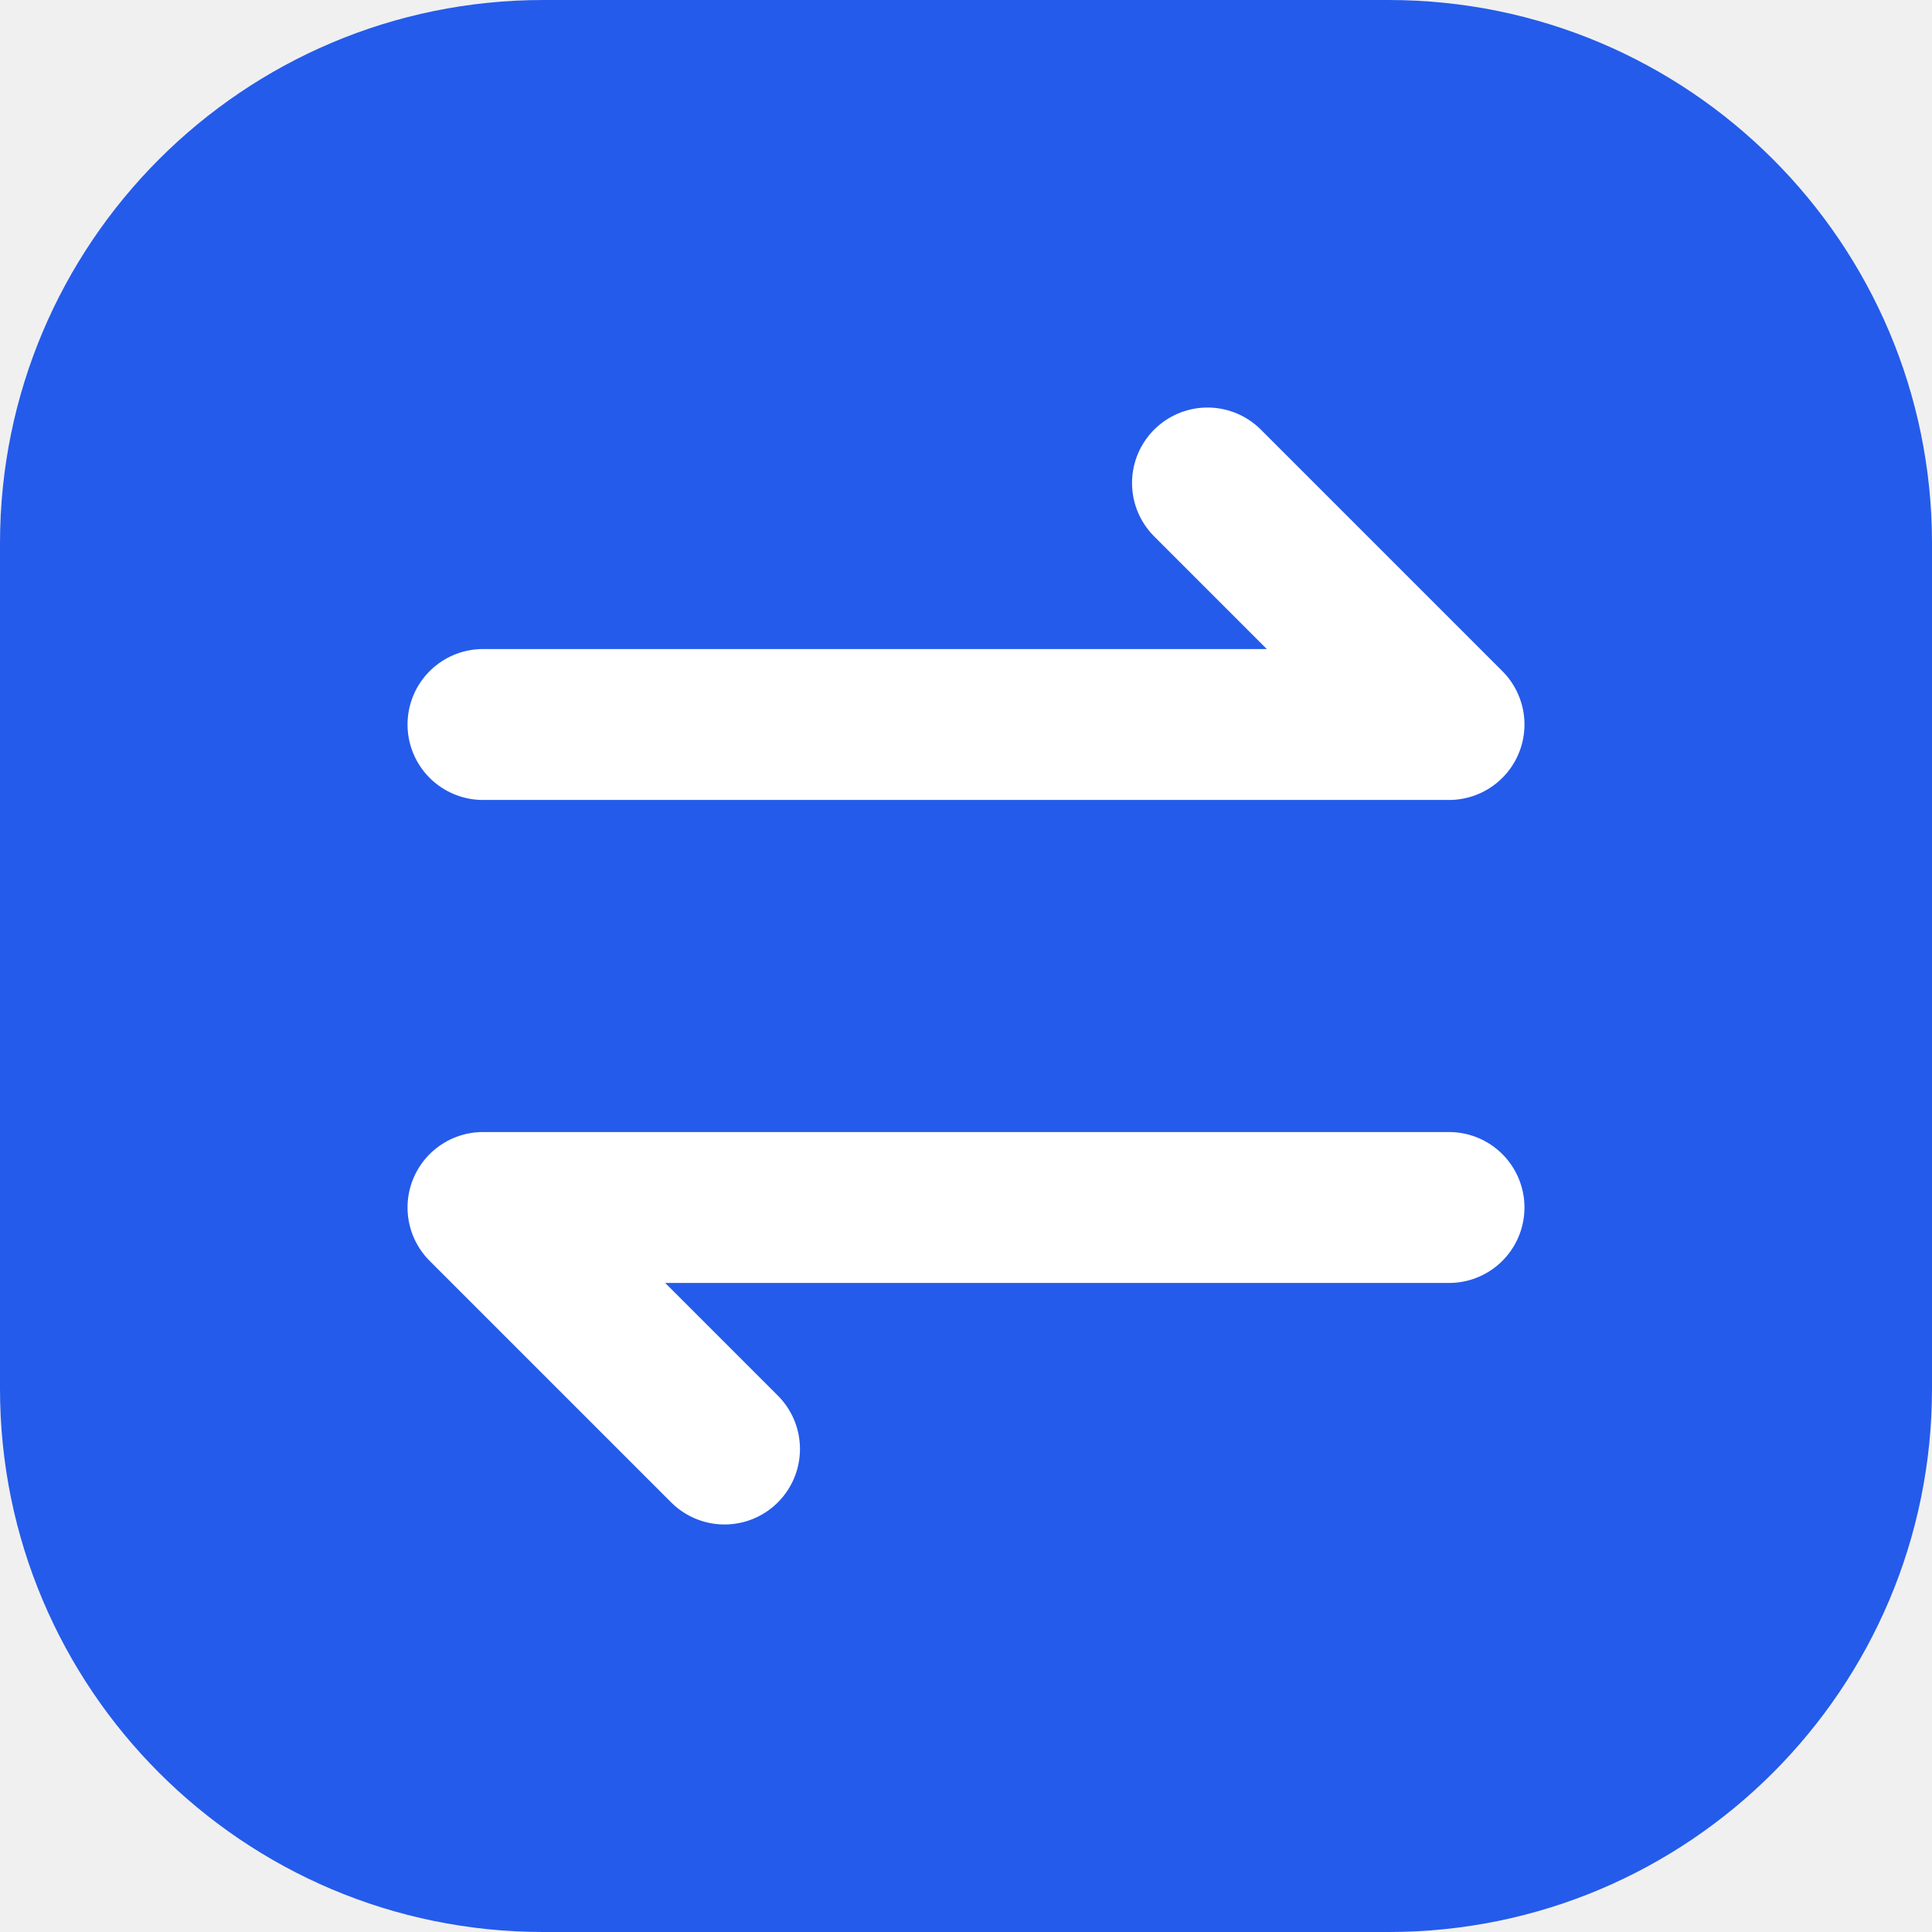
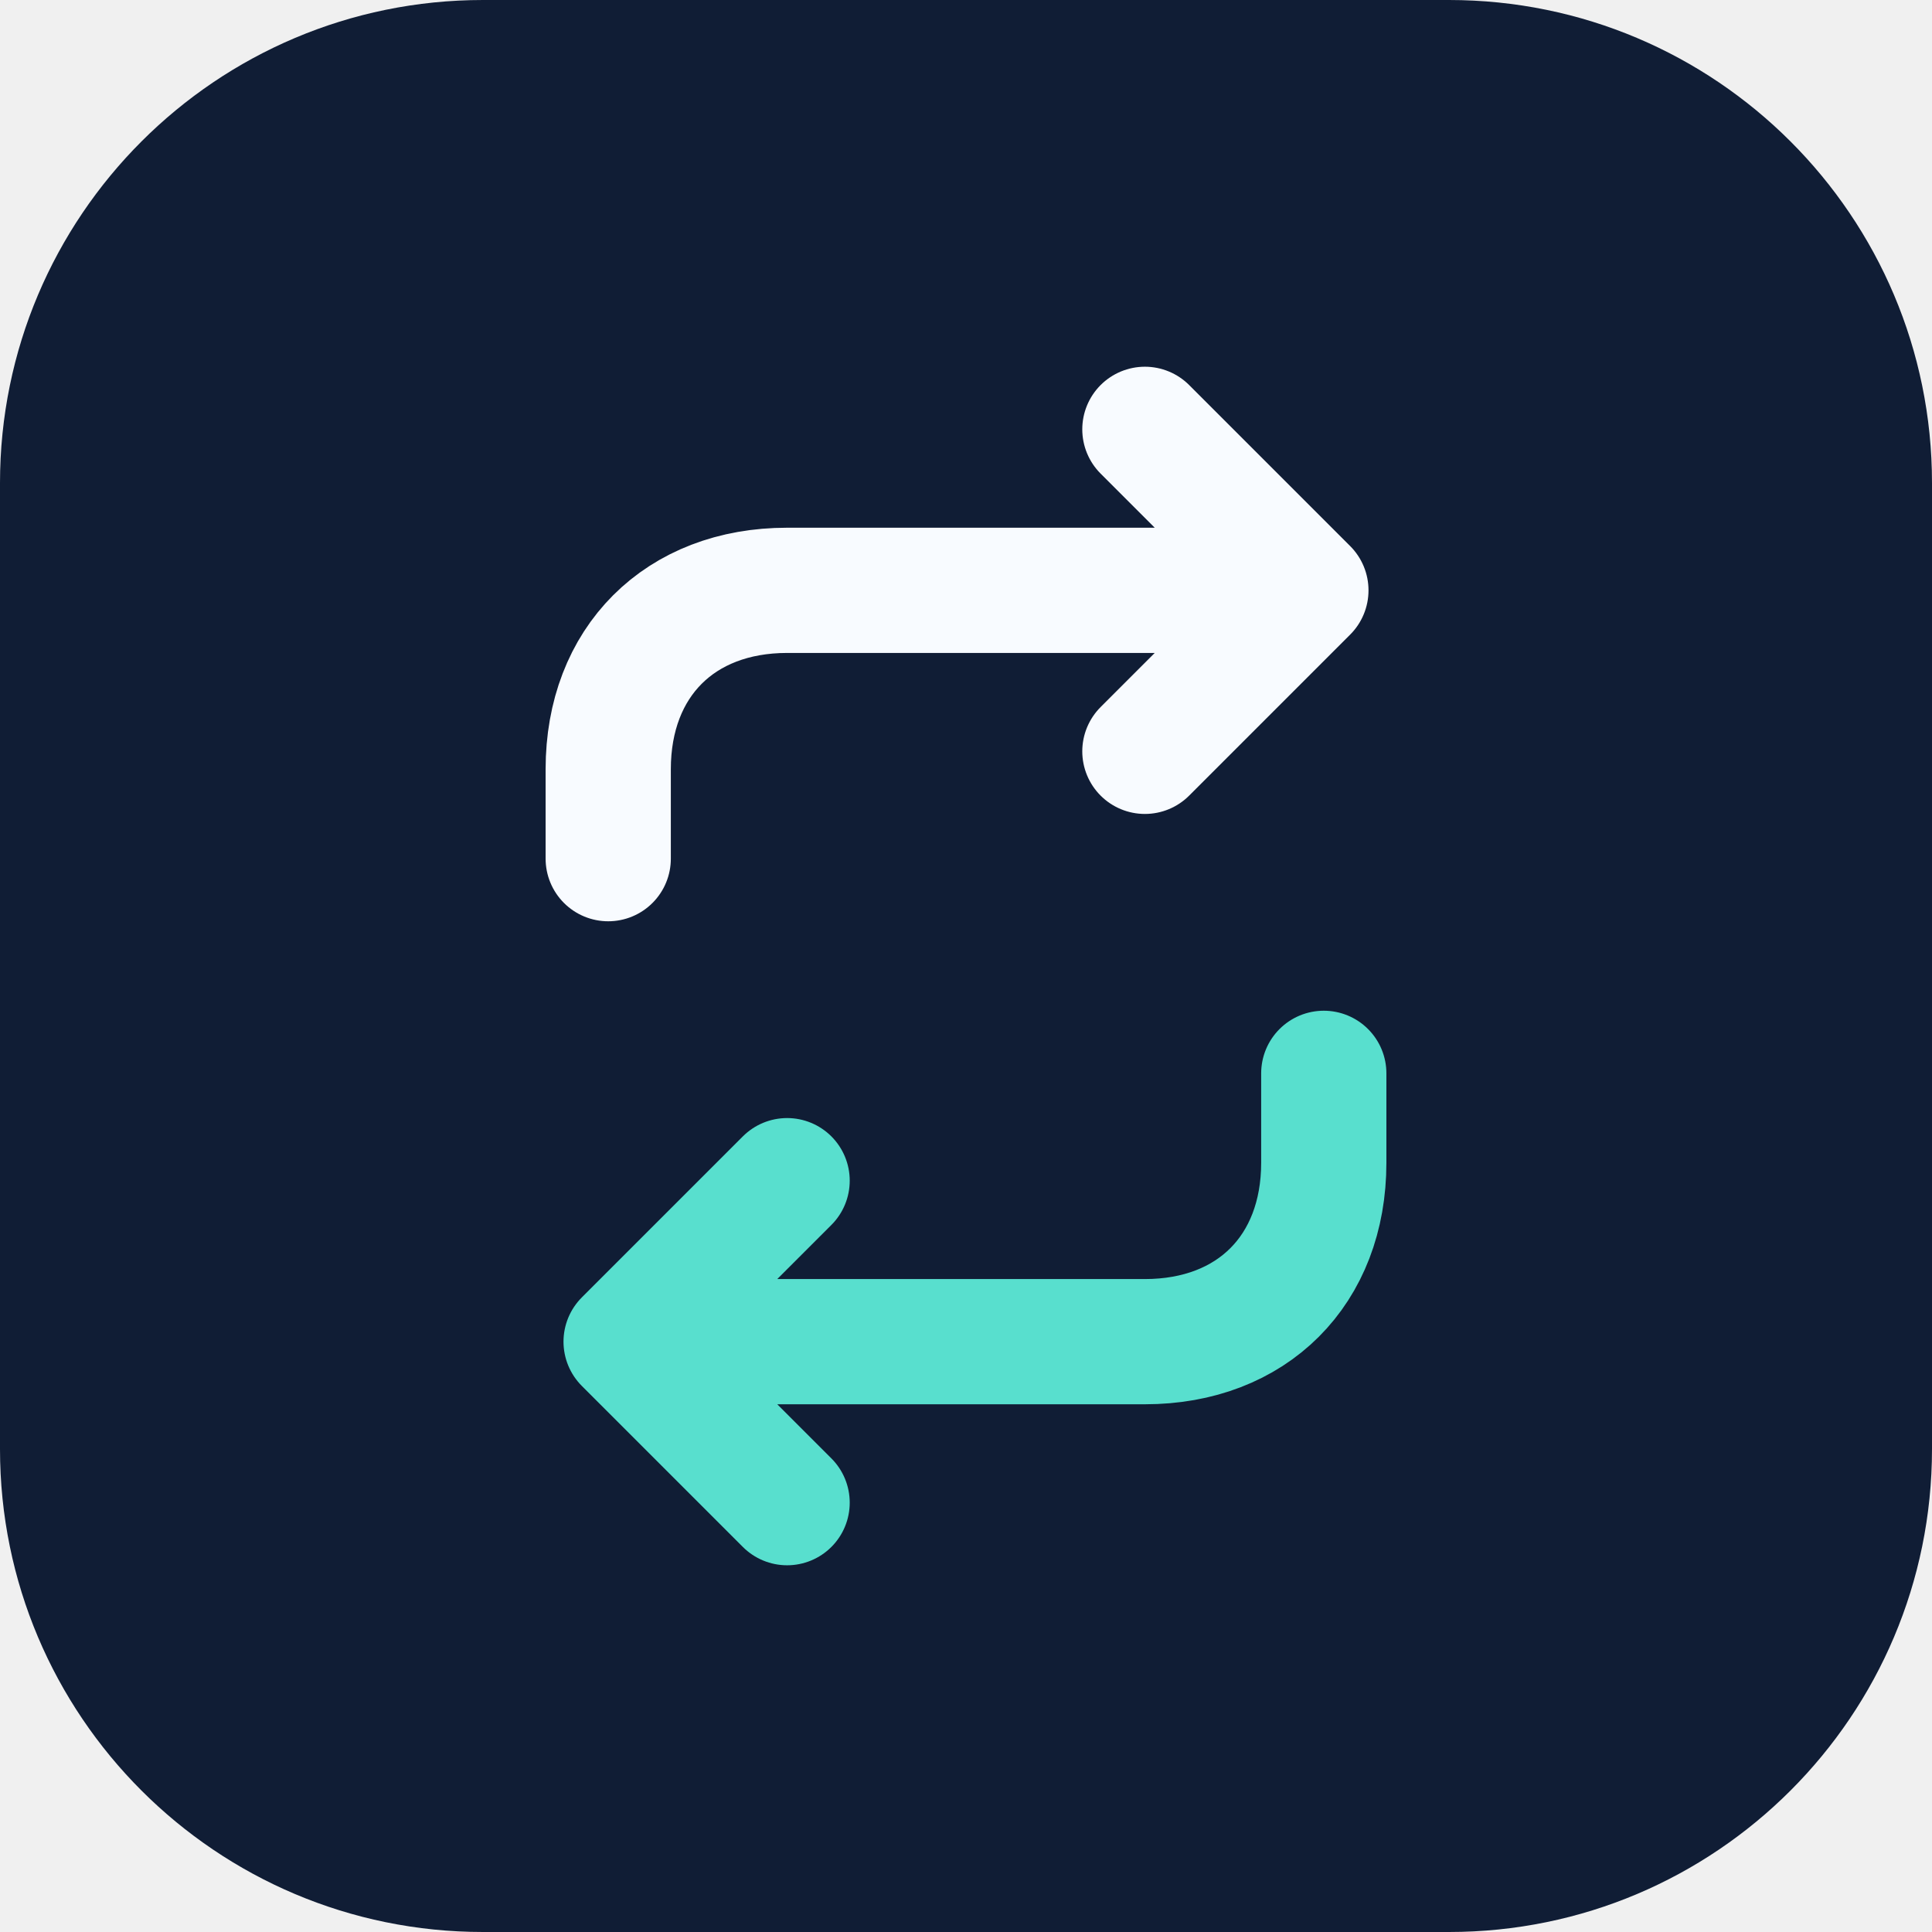
- <svg xmlns="http://www.w3.org/2000/svg" viewBox="0 0 64 64">
-   <rect width="64" height="64" rx="18" fill="#245bea" />
-   <path d="M16 24h32l-8-8m8 24H16l8 8" fill="none" stroke="white" stroke-width="5" stroke-linecap="round" stroke-linejoin="round" />
+ <svg xmlns="http://www.w3.org/2000/svg" viewBox="0 0 108 108">
+   <rect width="108" height="108" rx="27" fill="#101D35" />
+   <g fill="none" stroke-width="7" stroke-linecap="round" stroke-linejoin="round">
+     <path d="M34 48v-5c0-6 4-10 10-10h29m-9-9 9 9-9 9" stroke="#F8FBFF" />
+     <path d="M74 60v5c0 6-4 10-10 10H35m9-9-9 9 9 9" stroke="#58DFCE" />
+   </g>
</svg>
